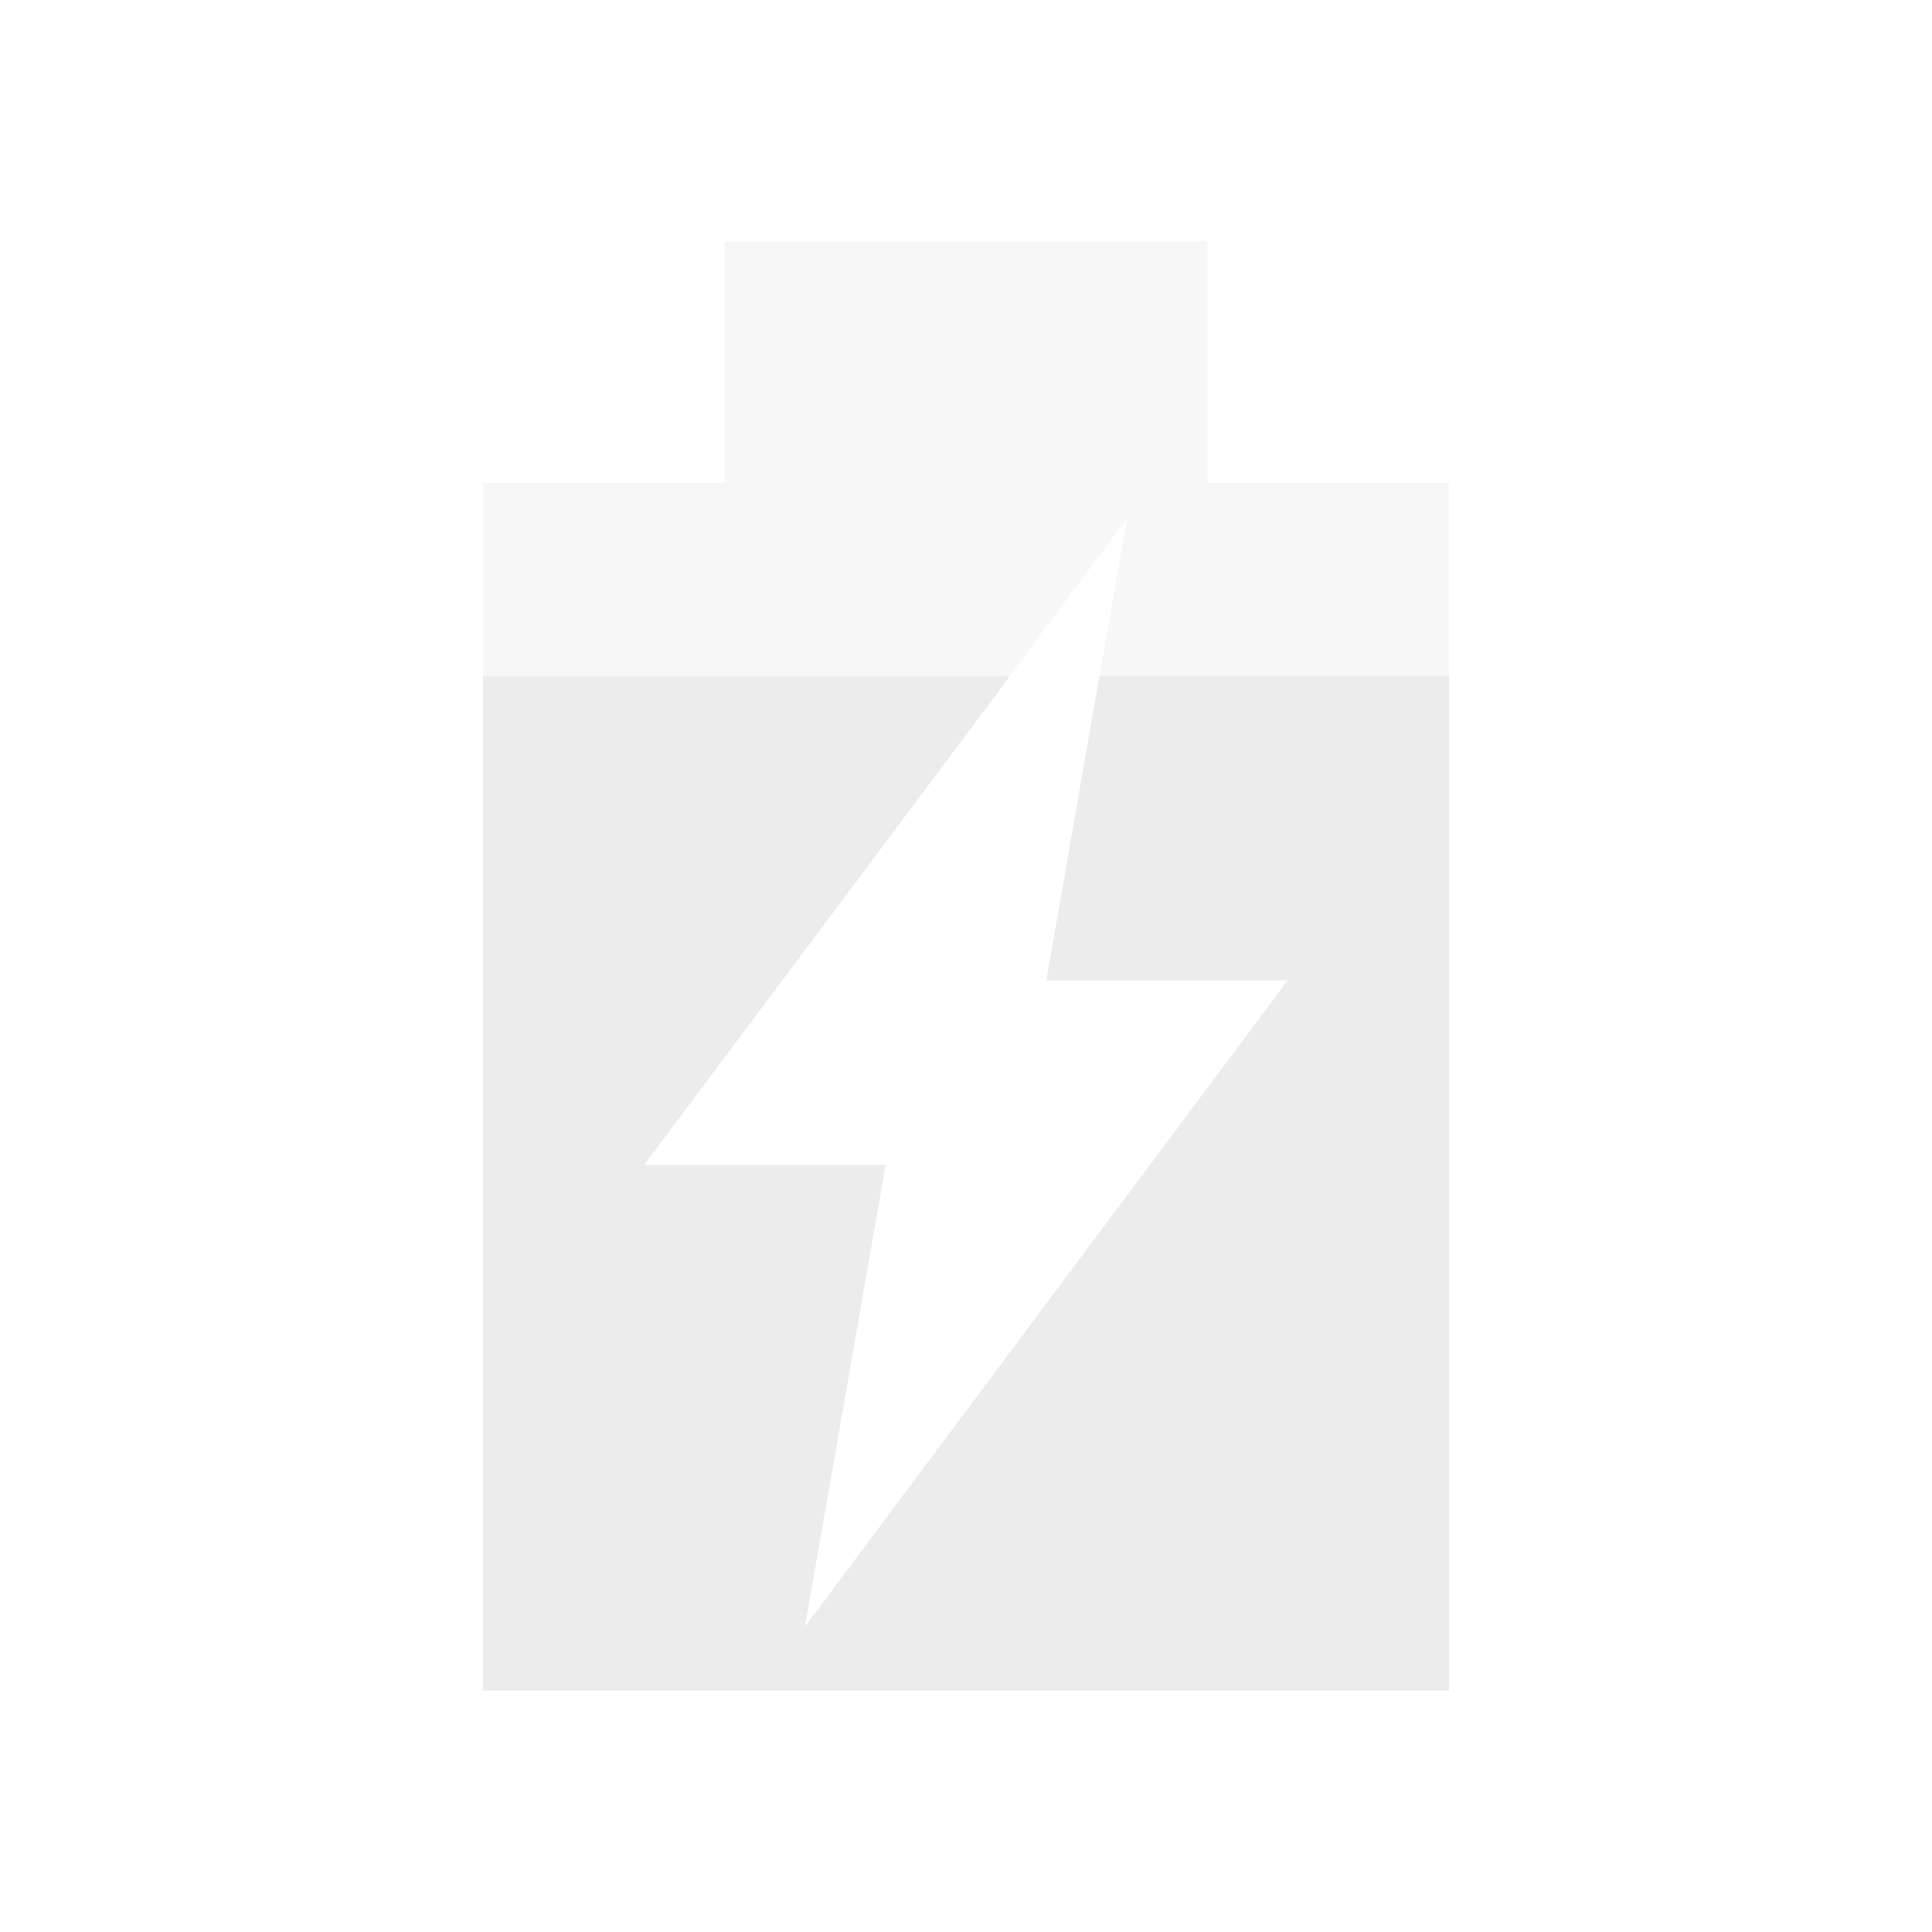
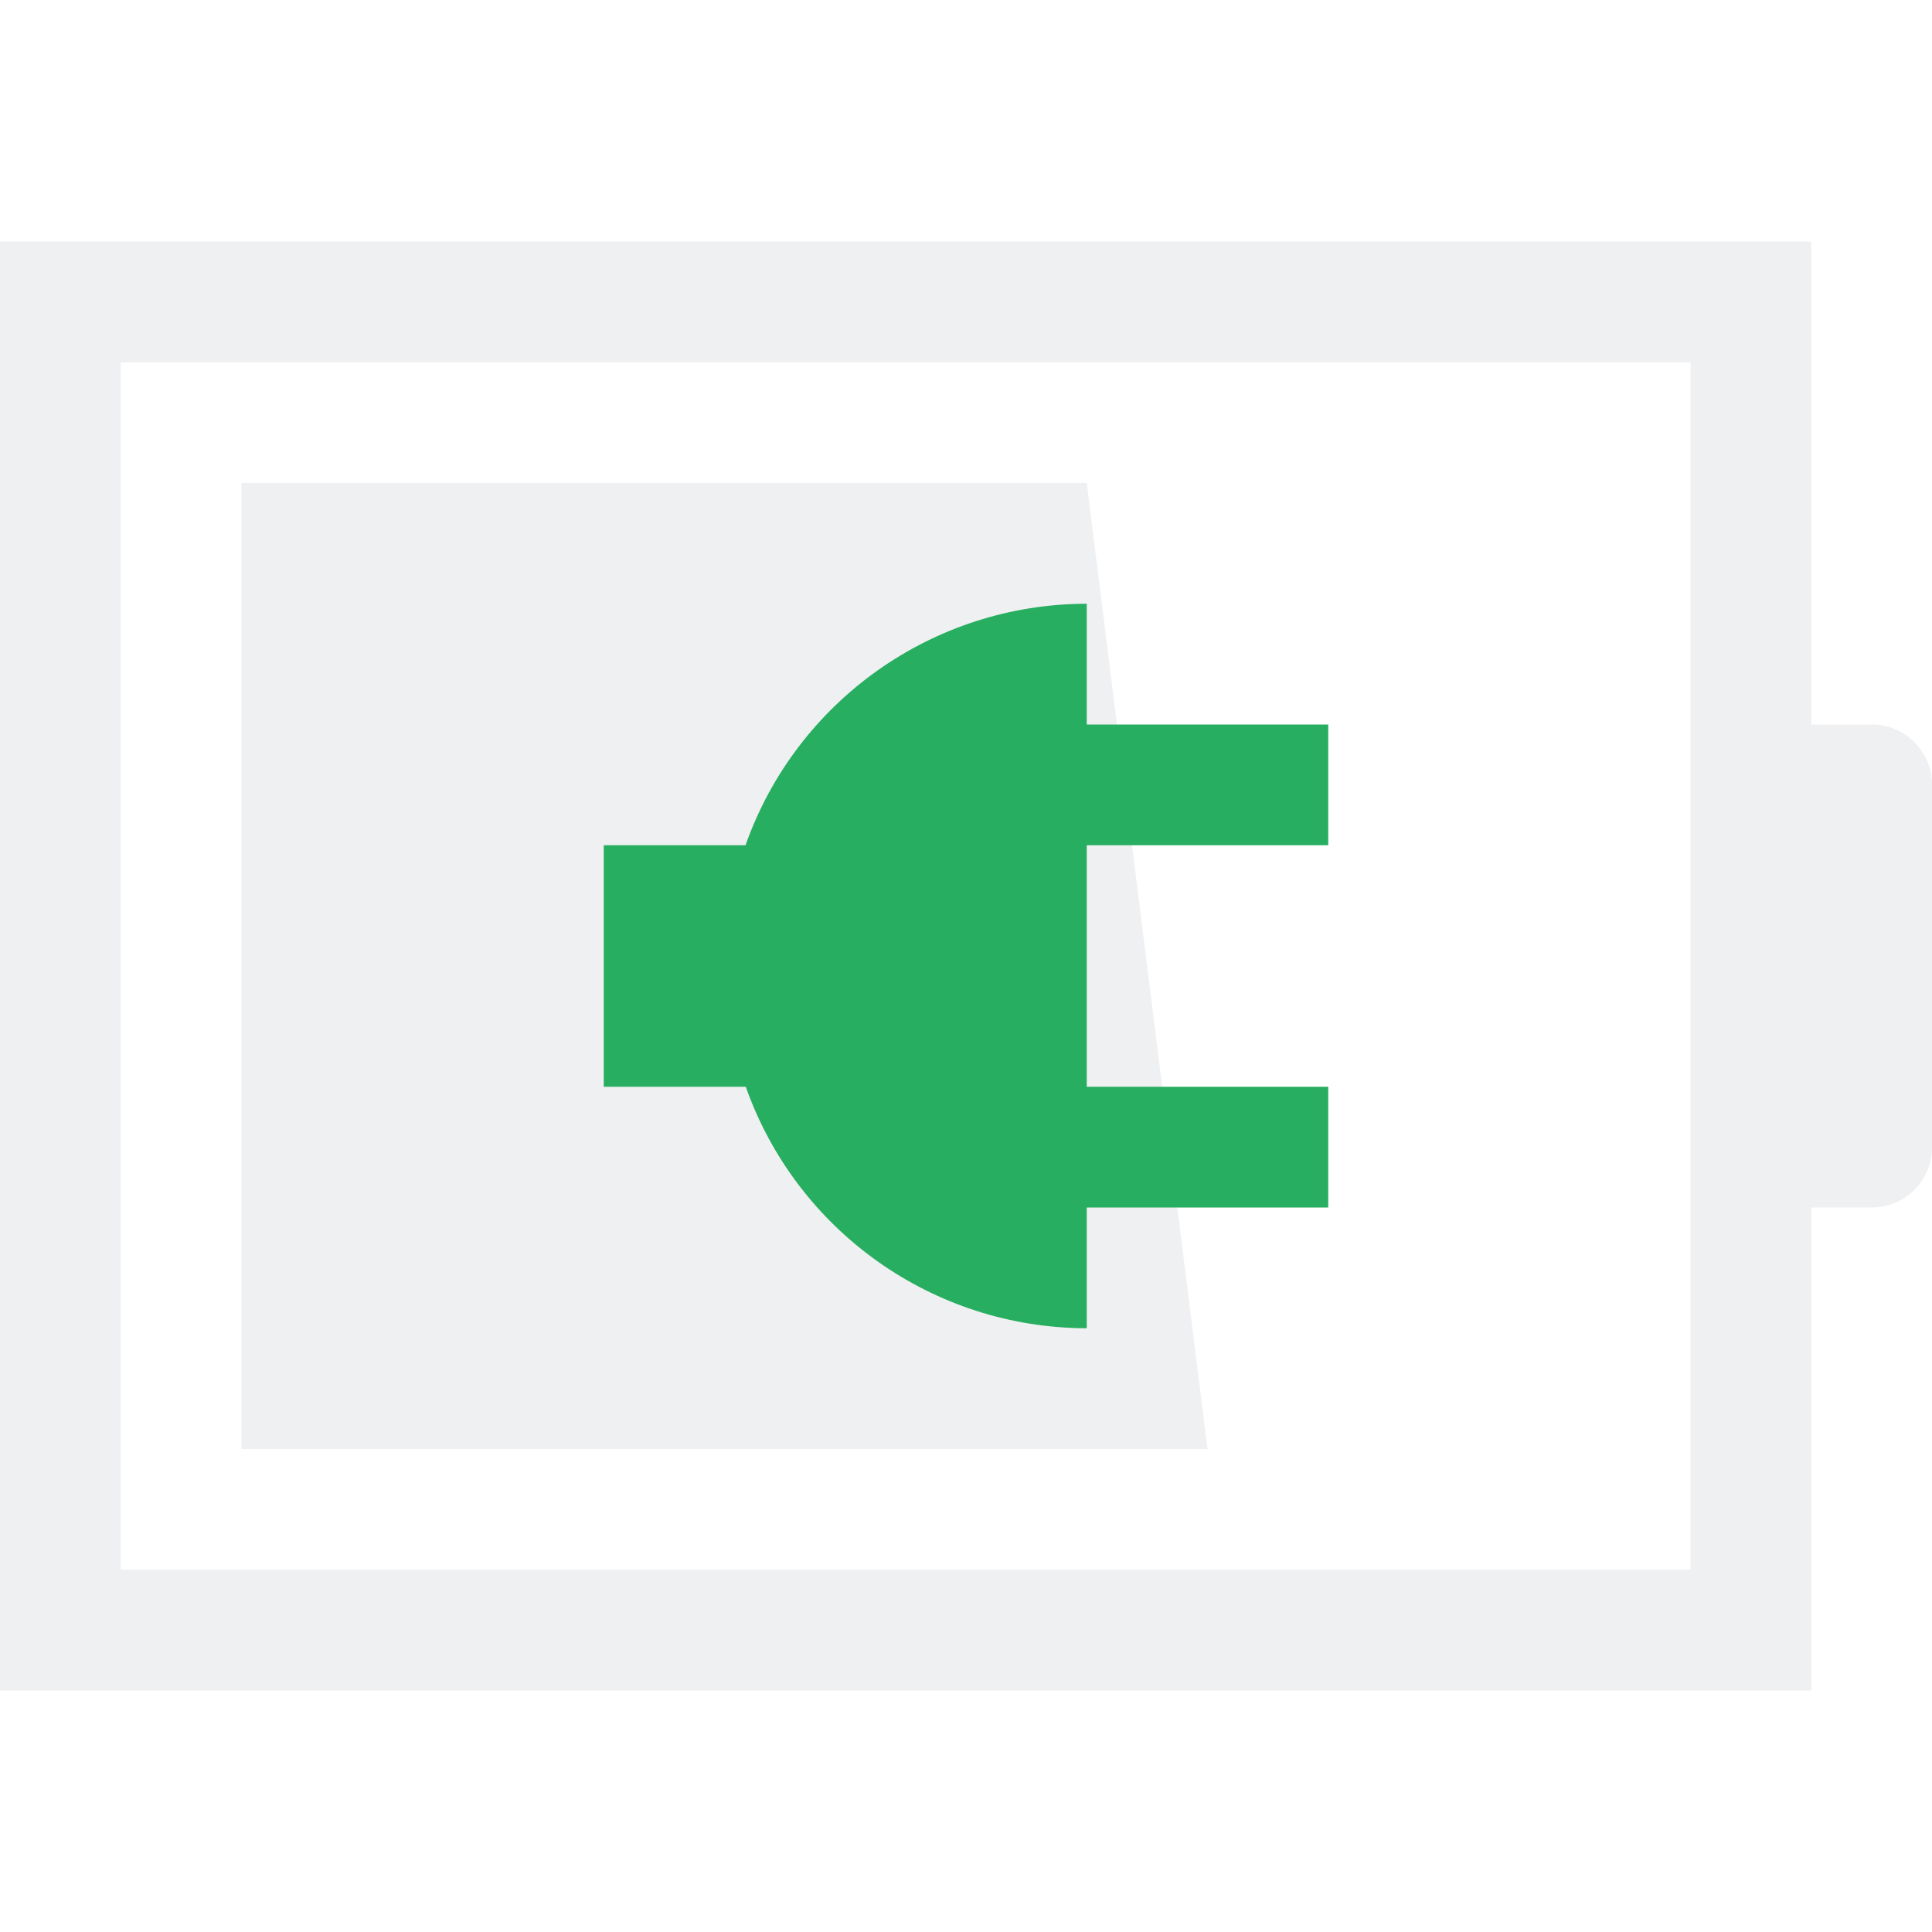
- <svg xmlns="http://www.w3.org/2000/svg" viewBox="0 0 16 16">
-   <path d="m 6 2 l 0 2 l -2 0 l 0 10 l 8 0 l 0 -10 l -2 0 l 0 -2 l -4 0 z m 3.334 2.295 l -0.668 3.822 l 2 0 l -4 5.354 l 0.668 -3.824 l -2 0 l 4 -5.352 z" style="fill:#ececec;opacity:0.4;fill-opacity:1" />
-   <path d="m 4 5.6 0 8.4 l 8 0 0 -8.4 -2.895 0 -0.439 2.518 2 0 -4 5.354 0.668 -3.824 -2 0 3.03 -4.047 -4.359 0 z" style="fill:#ececec;opacity:1;fill-opacity:1" />
+ <svg xmlns="http://www.w3.org/2000/svg" height="16" width="16">
+   <defs id="defs1">
+     <style type="text/css" id="current-color-scheme">
+             .ColorScheme-Text {
+                 color:#eff0f1;
+             }
+             .ColorScheme-PositiveText {
+                 color:#27ae60;
+             }
+         </style>
+   </defs>
+   <path style="fill:currentColor;fill-opacity:1;stroke:none" class="ColorScheme-Text" d="M2 4h7l1 8H2zM0 2v12h15v-4h.5c.277 0 .5-.223.5-.5v-3c0-.277-.223-.5-.5-.5H15V2zm1 1h13v10H1z" />
+   <path d="M9 5a3 3 0 0 0-2.826 2H5v2h1.176A3 3 0 0 0 9 11v-1h2V9H9V7h2V6H9z" class="ColorScheme-PositiveText" fill="currentColor" />
</svg>
